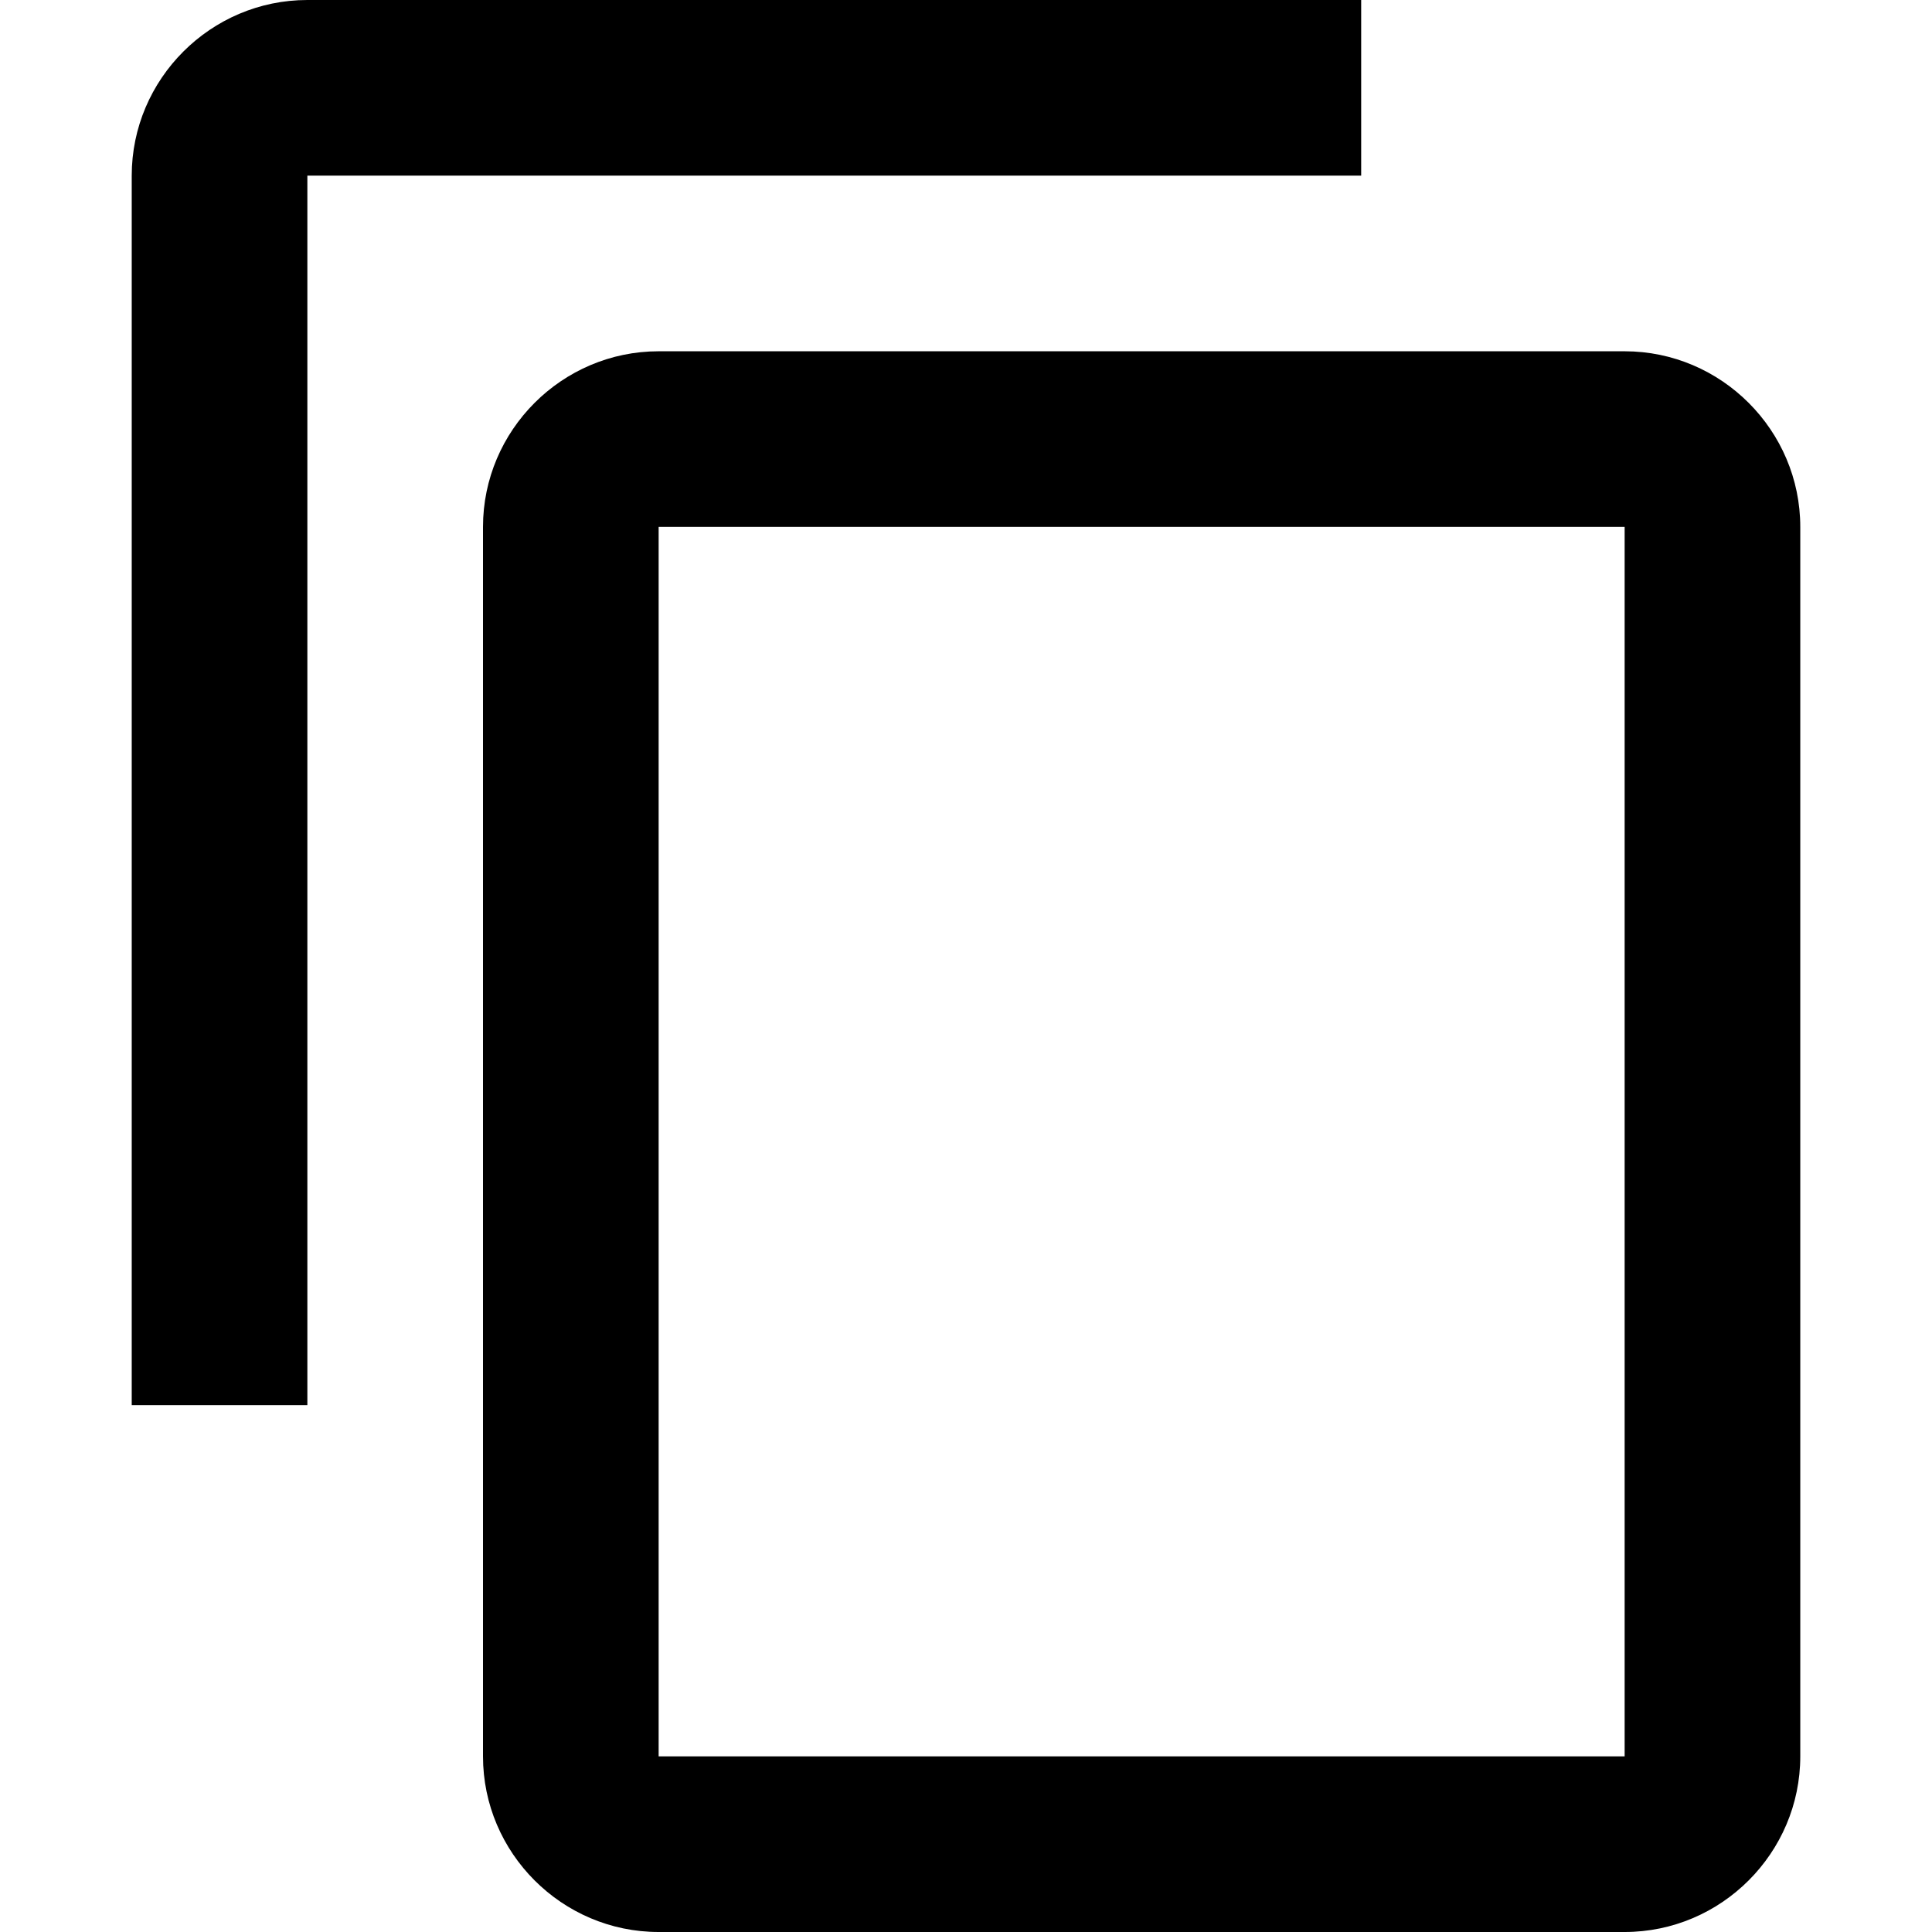
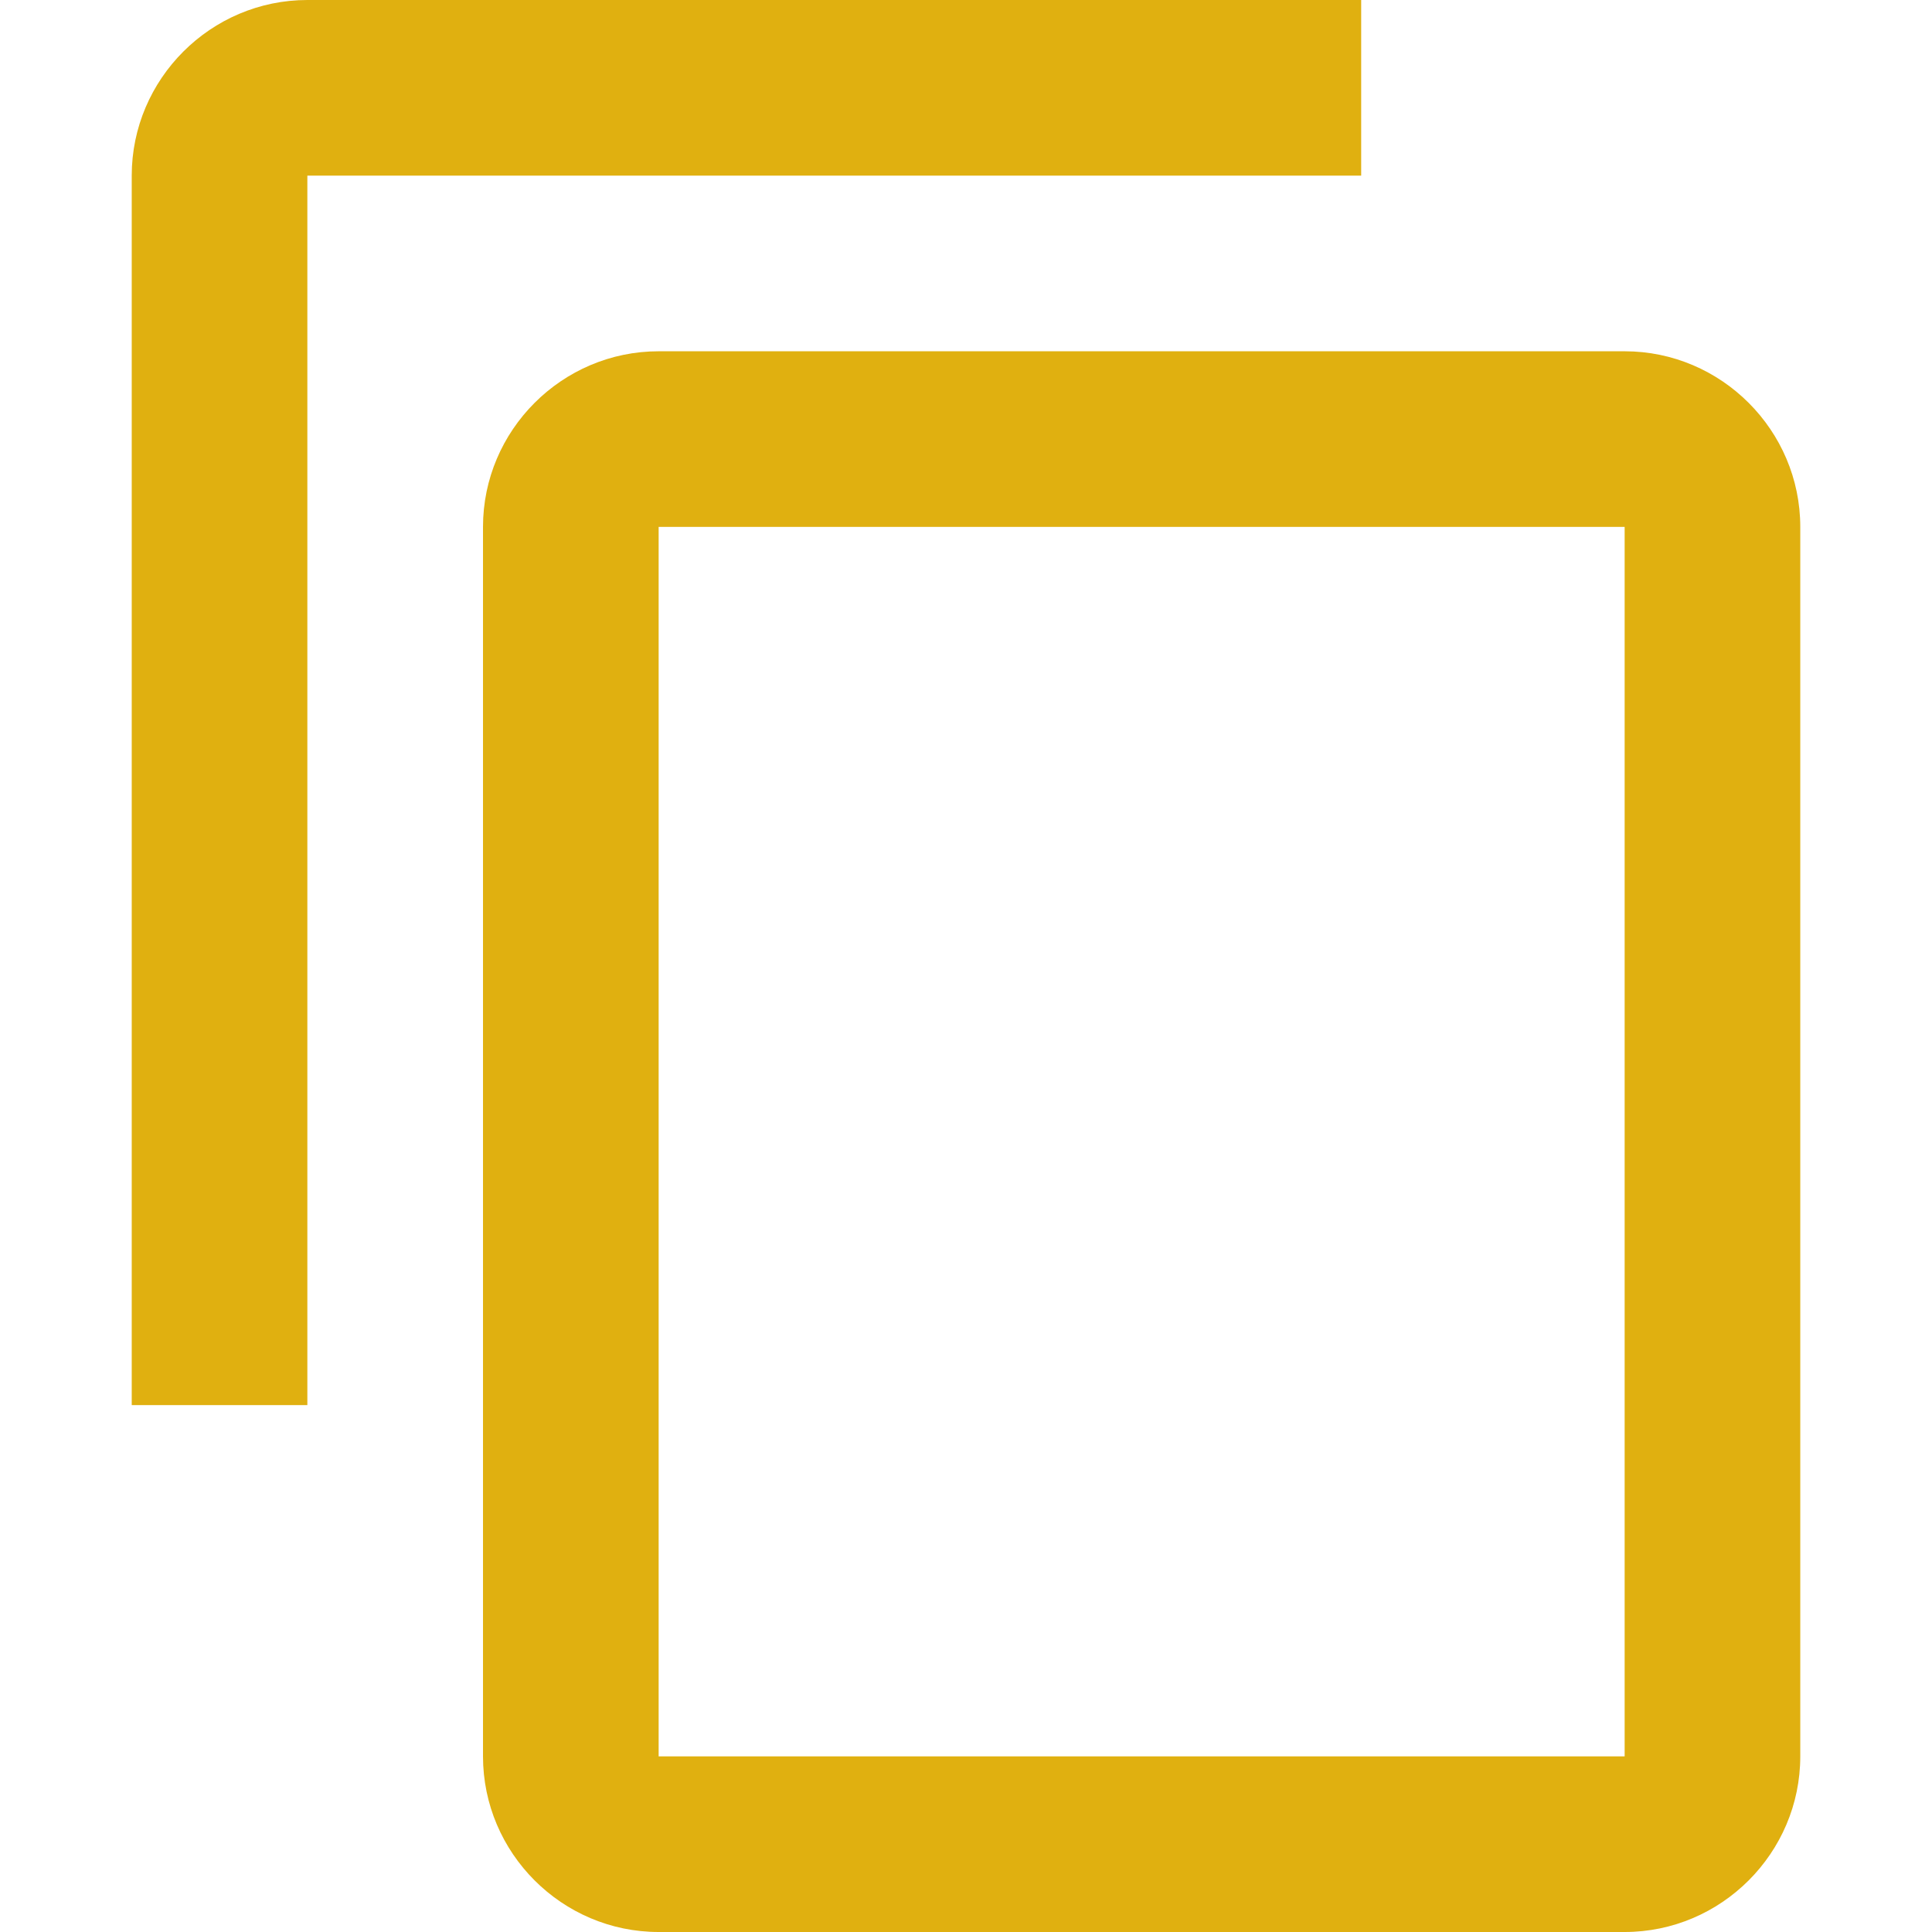
- <svg xmlns="http://www.w3.org/2000/svg" version="1.1" id="Capa_1" x="0px" y="0px" width="561px" height="561px" viewBox="0 0 561 561" style="enable-background:new 0 0 561 561;" xml:space="preserve">
+ <svg xmlns="http://www.w3.org/2000/svg" version="1.1" width="512" height="512" x="0" y="0" viewBox="0 0 561 561" style="enable-background:new 0 0 512 512" xml:space="preserve" class="">
  <g>
-     <g id="content-copy">
-       <path d="M395.25,0h-306c-28.05,0-51,22.95-51,51v357h51V51h306V0z M471.75,102h-280.5c-28.05,0-51,22.95-51,51v357    c0,28.05,22.95,51,51,51h280.5c28.05,0,51-22.95,51-51V153C522.75,124.95,499.8,102,471.75,102z M471.75,510h-280.5V153h280.5V510    z" />
+     <g>
+       <g id="content-copy">
+         <path d="M395.25,0h-306c-28.05,0-51,22.95-51,51v357h51V51h306V0z M471.75,102h-280.5c-28.05,0-51,22.95-51,51v357    c0,28.05,22.95,51,51,51h280.5c28.05,0,51-22.95,51-51V153C522.75,124.95,499.8,102,471.75,102z M471.75,510h-280.5V153h280.5V510    z" fill="#e0b010" data-original="#000000" style="" class="" />
+       </g>
    </g>
+     <g>
+ </g>
+     <g>
+ </g>
+     <g>
+ </g>
+     <g>
+ </g>
+     <g>
+ </g>
+     <g>
+ </g>
+     <g>
+ </g>
+     <g>
+ </g>
+     <g>
+ </g>
+     <g>
+ </g>
+     <g>
+ </g>
+     <g>
+ </g>
+     <g>
+ </g>
+     <g>
+ </g>
+     <g>
+ </g>
  </g>
-   <g>
- </g>
-   <g>
- </g>
-   <g>
- </g>
-   <g>
- </g>
-   <g>
- </g>
-   <g>
- </g>
-   <g>
- </g>
-   <g>
- </g>
-   <g>
- </g>
-   <g>
- </g>
-   <g>
- </g>
-   <g>
- </g>
-   <g>
- </g>
-   <g>
- </g>
-   <g>
- </g>
</svg>
